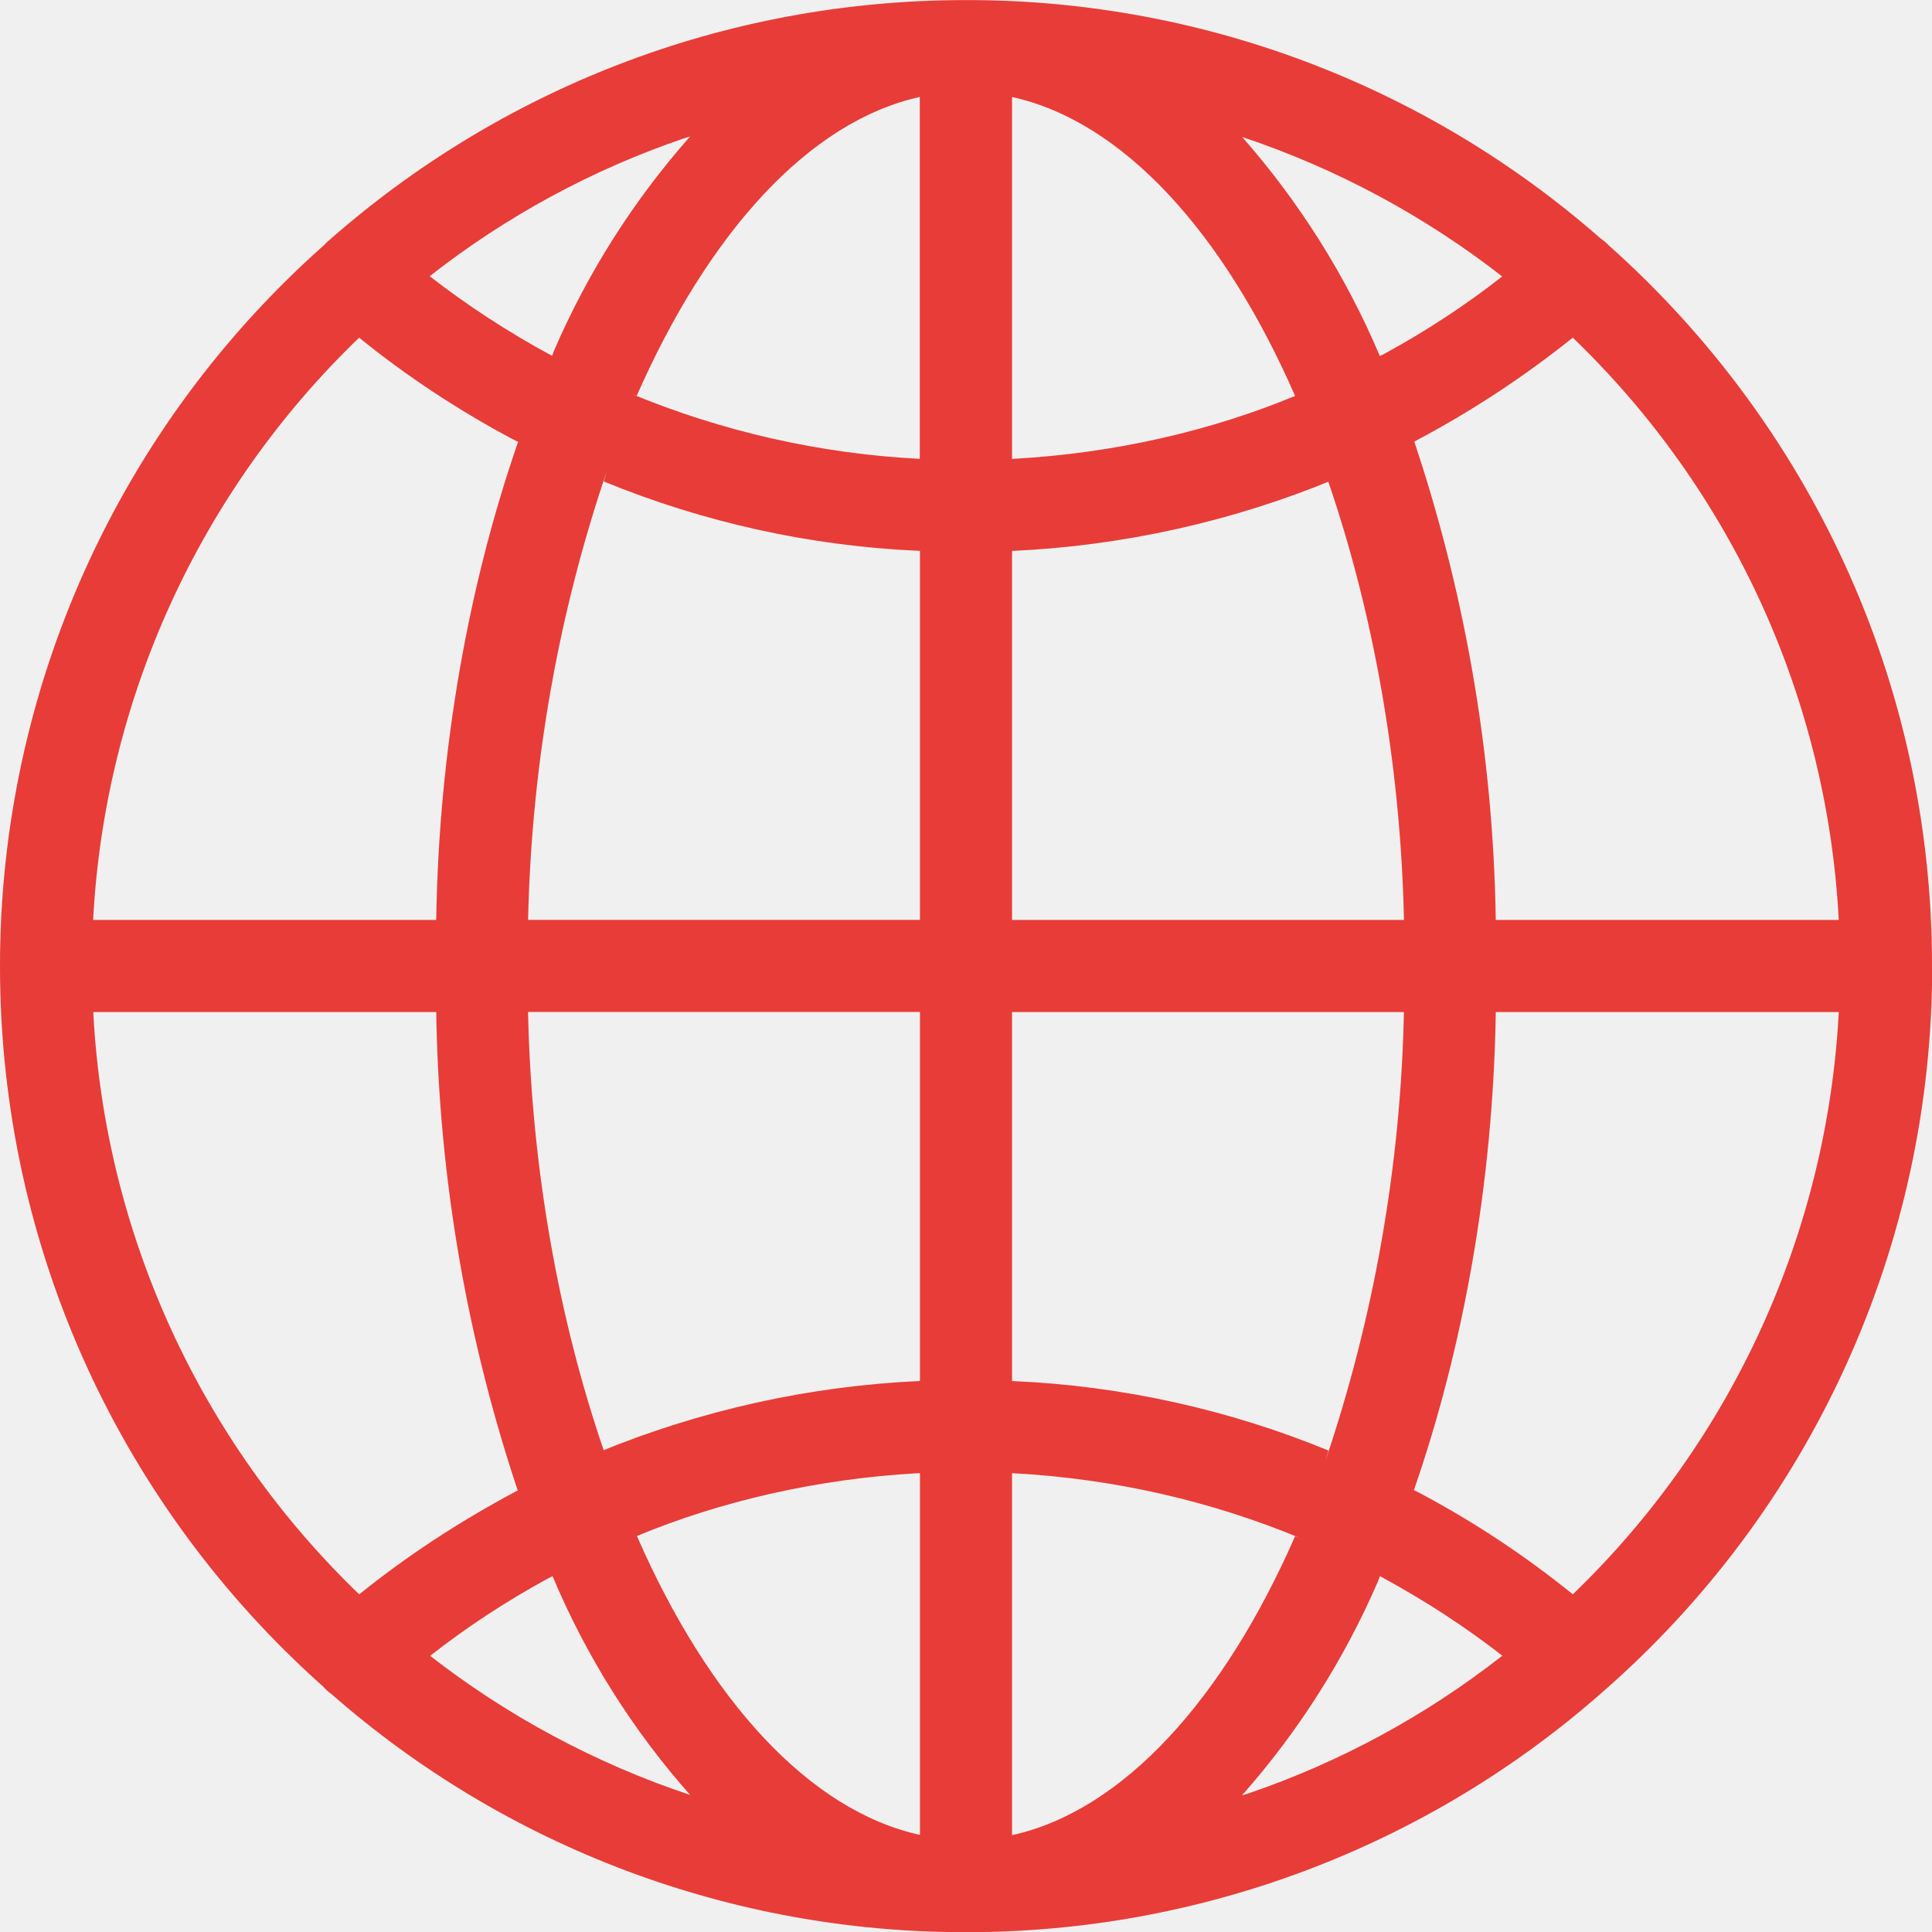
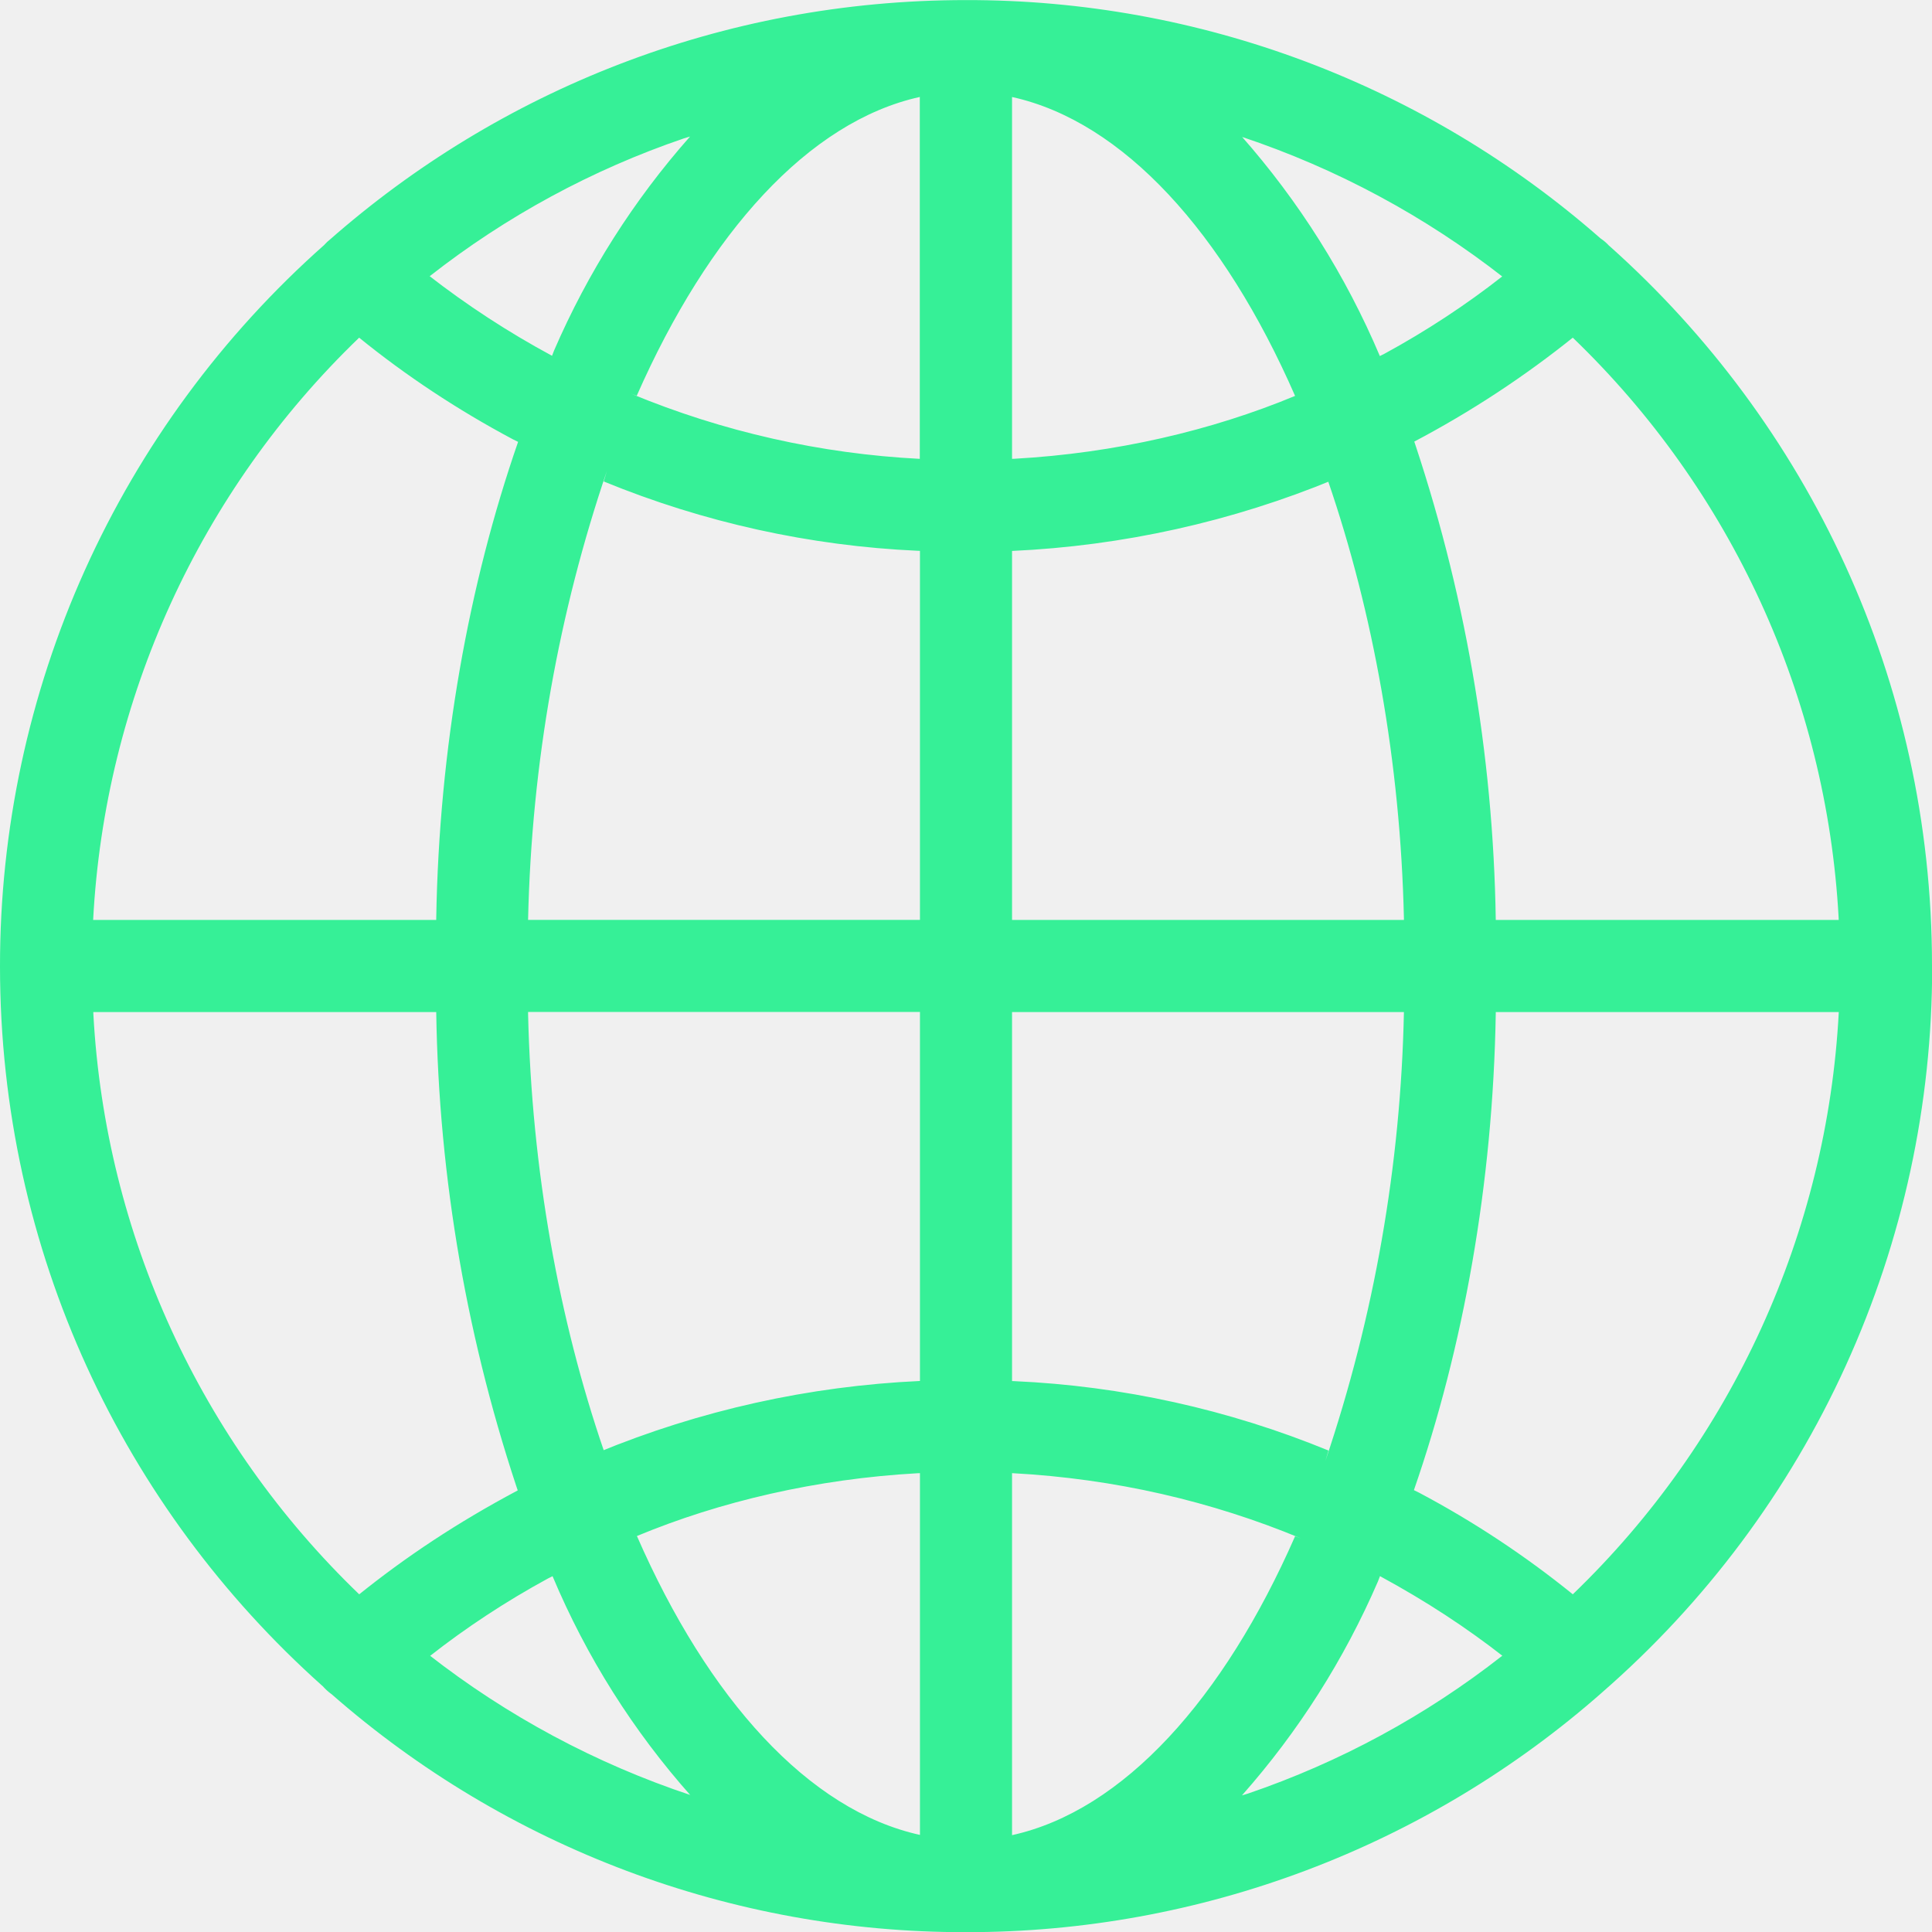
<svg xmlns="http://www.w3.org/2000/svg" width="24" height="24" viewBox="0 0 24 24" fill="none">
-   <g clip-path="url(#clip0_1520_2017)">
-     <path d="M24 12V11.994C24 8.443 22.454 5.254 19.999 3.061L19.987 3.051C19.957 3.018 19.923 2.989 19.886 2.964L19.884 2.963C17.704 1.049 14.9 -0.005 11.998 0.001C8.966 0.001 6.198 1.127 4.088 2.985L4.101 2.974C4.076 2.993 4.052 3.015 4.031 3.039V3.04C2.763 4.163 1.747 5.543 1.052 7.088C0.357 8.633 -0.001 10.309 3.80067e-06 12.003C3.80067e-06 15.553 1.544 18.742 3.997 20.936L4.009 20.946C4.041 20.982 4.076 21.015 4.115 21.043L4.117 21.044C6.297 22.956 9.099 24.007 11.998 24.002C14.911 24.006 17.725 22.945 19.909 21.018L19.896 21.029C21.186 19.907 22.221 18.521 22.929 16.965C23.638 15.408 24.003 13.718 24.002 12.008V12.001L24 12ZM19.538 19.805C18.944 19.324 18.304 18.901 17.629 18.543L17.564 18.511C18.177 16.744 18.546 14.707 18.581 12.588V12.572H22.842C22.698 15.313 21.518 17.898 19.541 19.802L19.538 19.805ZM12.572 18.3C13.855 18.369 15.054 18.651 16.16 19.11L16.088 19.084C15.202 21.104 13.955 22.492 12.572 22.797V18.3ZM12.572 17.156V12.572H17.44C17.401 14.47 17.072 16.351 16.464 18.15L16.503 18.019C15.261 17.509 13.941 17.217 12.6 17.157L12.573 17.156H12.572ZM12.572 11.428V6.844C13.949 6.781 15.305 6.48 16.579 5.953L16.5 5.982C17.055 7.601 17.396 9.467 17.44 11.407V11.428H12.572ZM12.572 5.7V1.205C13.955 1.51 15.202 2.892 16.088 4.918C15.054 5.348 13.855 5.629 12.601 5.699L12.572 5.7ZM15.426 1.7C16.604 2.093 17.706 2.686 18.684 3.452L18.661 3.434C18.218 3.782 17.721 4.11 17.197 4.395L17.141 4.423C16.718 3.424 16.135 2.499 15.417 1.686L15.426 1.697V1.7ZM11.426 1.208V5.7C10.193 5.637 8.979 5.363 7.838 4.89L7.91 4.916C8.8 2.896 10.045 1.509 11.428 1.204L11.426 1.208ZM6.858 4.42C6.316 4.128 5.799 3.791 5.314 3.413L5.338 3.431C6.287 2.687 7.355 2.108 8.496 1.719L8.572 1.696C7.872 2.487 7.302 3.385 6.883 4.354L6.858 4.419V4.42ZM11.428 6.843V11.427H6.56C6.604 9.466 6.945 7.6 7.539 5.85L7.5 5.981C8.741 6.49 10.061 6.782 11.401 6.842L11.428 6.843ZM11.428 12.571V17.155C10.051 17.218 8.695 17.519 7.421 18.046L7.5 18.017C6.945 16.399 6.604 14.532 6.56 12.592V12.571H11.428ZM11.428 18.299V22.794C10.045 22.489 8.798 21.107 7.912 19.081C8.946 18.651 10.145 18.371 11.399 18.301L11.428 18.3V18.299ZM8.578 22.299C7.4 21.907 6.298 21.316 5.32 20.551L5.344 20.569C5.787 20.221 6.284 19.893 6.808 19.608L6.864 19.58C7.284 20.58 7.866 21.503 8.587 22.313L8.578 22.303V22.299ZM17.142 19.579C17.722 19.894 18.219 20.221 18.686 20.586L18.662 20.568C17.713 21.312 16.645 21.891 15.504 22.28L15.428 22.303C16.128 21.512 16.698 20.615 17.117 19.646L17.142 19.581V19.579ZM22.842 11.428H18.581C18.55 9.359 18.193 7.308 17.523 5.35L17.564 5.488C18.27 5.116 18.939 4.677 19.561 4.176L19.537 4.194C21.51 6.091 22.691 8.666 22.84 11.399L22.841 11.427L22.842 11.428ZM4.462 4.195C5.038 4.663 5.685 5.092 6.371 5.457L6.436 5.489C5.823 7.256 5.454 9.293 5.419 11.412V11.428H1.157C1.301 8.687 2.481 6.102 4.458 4.198L4.461 4.195H4.462ZM1.158 12.572H5.419C5.45 14.641 5.807 16.692 6.477 18.65L6.436 18.512C5.685 18.911 5.039 19.34 4.439 19.824L4.463 19.806C2.49 17.909 1.309 15.334 1.16 12.601L1.159 12.573L1.158 12.572Z" fill="#E83C38" />
-   </g>
-   <defs>
-     <clipPath id="clip0_1520_2017">
-       <rect width="24" height="24" fill="white" />
-     </clipPath>
-   </defs>
+   <path d="M24 12V11.994C24 8.443 22.454 5.254 19.999 3.061L19.987 3.051C19.957 3.018 19.923 2.989 19.886 2.964L19.884 2.963C17.704 1.049 14.9 -0.005 11.998 0.001C8.966 0.001 6.198 1.127 4.088 2.985L4.101 2.974C4.076 2.993 4.052 3.015 4.031 3.039V3.04C2.763 4.163 1.747 5.543 1.052 7.088C0.357 8.633 -0.001 10.309 3.80067e-06 12.003C3.80067e-06 15.553 1.544 18.742 3.997 20.936L4.009 20.946C4.041 20.982 4.076 21.015 4.115 21.043L4.117 21.044C6.297 22.956 9.099 24.007 11.998 24.002C14.911 24.006 17.725 22.945 19.909 21.018L19.896 21.029C21.186 19.907 22.221 18.521 22.929 16.965C23.638 15.408 24.003 13.718 24.002 12.008V12.001L24 12ZM19.538 19.805C18.944 19.324 18.304 18.901 17.629 18.543L17.564 18.511C18.177 16.744 18.546 14.707 18.581 12.588V12.572H22.842C22.698 15.313 21.518 17.898 19.541 19.802L19.538 19.805ZM12.572 18.3C13.855 18.369 15.054 18.651 16.16 19.11L16.088 19.084C15.202 21.104 13.955 22.492 12.572 22.797V18.3ZM12.572 17.156V12.572H17.44C17.401 14.47 17.072 16.351 16.464 18.15L16.503 18.019C15.261 17.509 13.941 17.217 12.6 17.157L12.573 17.156H12.572ZM12.572 11.428V6.844C13.949 6.781 15.305 6.48 16.579 5.953L16.5 5.982C17.055 7.601 17.396 9.467 17.44 11.407V11.428H12.572ZM12.572 5.7V1.205C13.955 1.51 15.202 2.892 16.088 4.918C15.054 5.348 13.855 5.629 12.601 5.699L12.572 5.7ZM15.426 1.7C16.604 2.093 17.706 2.686 18.684 3.452L18.661 3.434C18.218 3.782 17.721 4.11 17.197 4.395L17.141 4.423C16.718 3.424 16.135 2.499 15.417 1.686L15.426 1.697V1.7ZM11.426 1.208V5.7C10.193 5.637 8.979 5.363 7.838 4.89L7.91 4.916C8.8 2.896 10.045 1.509 11.428 1.204L11.426 1.208ZM6.858 4.42C6.316 4.128 5.799 3.791 5.314 3.413L5.338 3.431C6.287 2.687 7.355 2.108 8.496 1.719L8.572 1.696C7.872 2.487 7.302 3.385 6.883 4.354L6.858 4.419V4.42ZM11.428 6.843V11.427H6.56C6.604 9.466 6.945 7.6 7.539 5.85L7.5 5.981C8.741 6.49 10.061 6.782 11.401 6.842L11.428 6.843ZM11.428 12.571V17.155C10.051 17.218 8.695 17.519 7.421 18.046L7.5 18.017C6.945 16.399 6.604 14.532 6.56 12.592V12.571H11.428ZM11.428 18.299V22.794C10.045 22.489 8.798 21.107 7.912 19.081C8.946 18.651 10.145 18.371 11.399 18.301L11.428 18.3V18.299ZM8.578 22.299C7.4 21.907 6.298 21.316 5.32 20.551L5.344 20.569C5.787 20.221 6.284 19.893 6.808 19.608L6.864 19.58C7.284 20.58 7.866 21.503 8.587 22.313L8.578 22.303V22.299ZM17.142 19.579C17.722 19.894 18.219 20.221 18.686 20.586L18.662 20.568C17.713 21.312 16.645 21.891 15.504 22.28L15.428 22.303C16.128 21.512 16.698 20.615 17.117 19.646L17.142 19.581V19.579ZM22.842 11.428H18.581C18.55 9.359 18.193 7.308 17.523 5.35L17.564 5.488C18.27 5.116 18.939 4.677 19.561 4.176L19.537 4.194C21.51 6.091 22.691 8.666 22.84 11.399L22.841 11.427L22.842 11.428ZM4.462 4.195C5.038 4.663 5.685 5.092 6.371 5.457L6.436 5.489C5.823 7.256 5.454 9.293 5.419 11.412V11.428H1.157C1.301 8.687 2.481 6.102 4.458 4.198L4.461 4.195H4.462ZM1.158 12.572H5.419C5.45 14.641 5.807 16.692 6.477 18.65L6.436 18.512C5.685 18.911 5.039 19.34 4.439 19.824L4.463 19.806C2.49 17.909 1.309 15.334 1.16 12.601L1.159 12.573L1.158 12.572Z" fill="#36F097" />
</svg>
